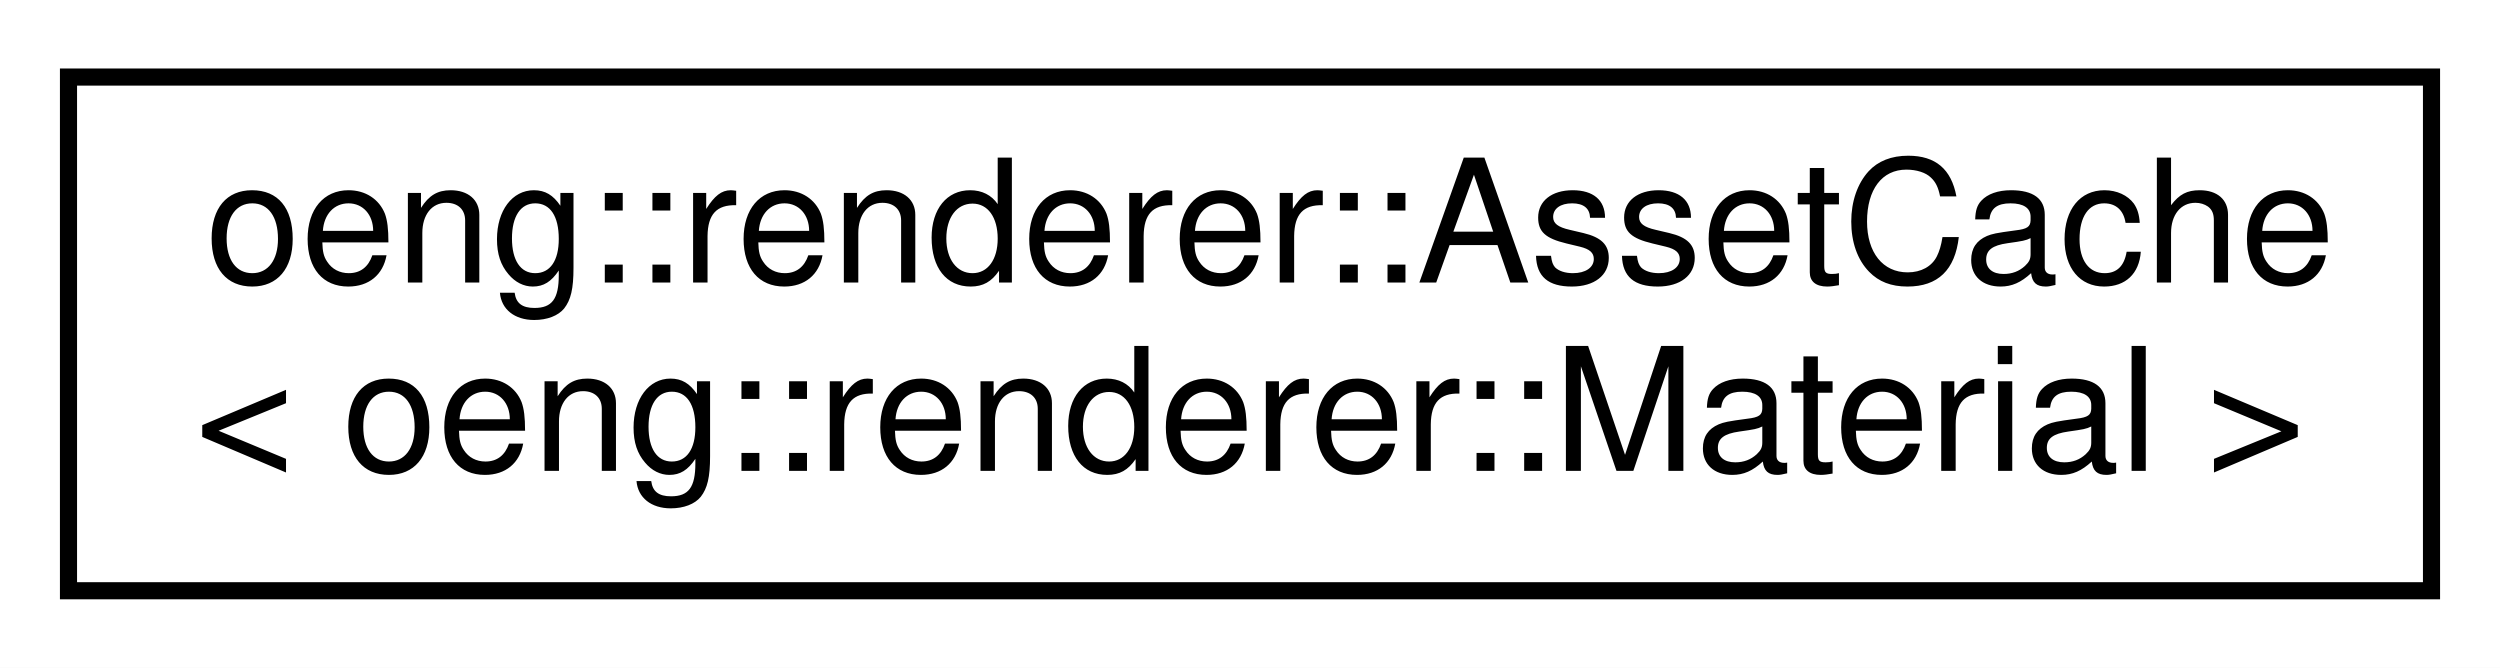
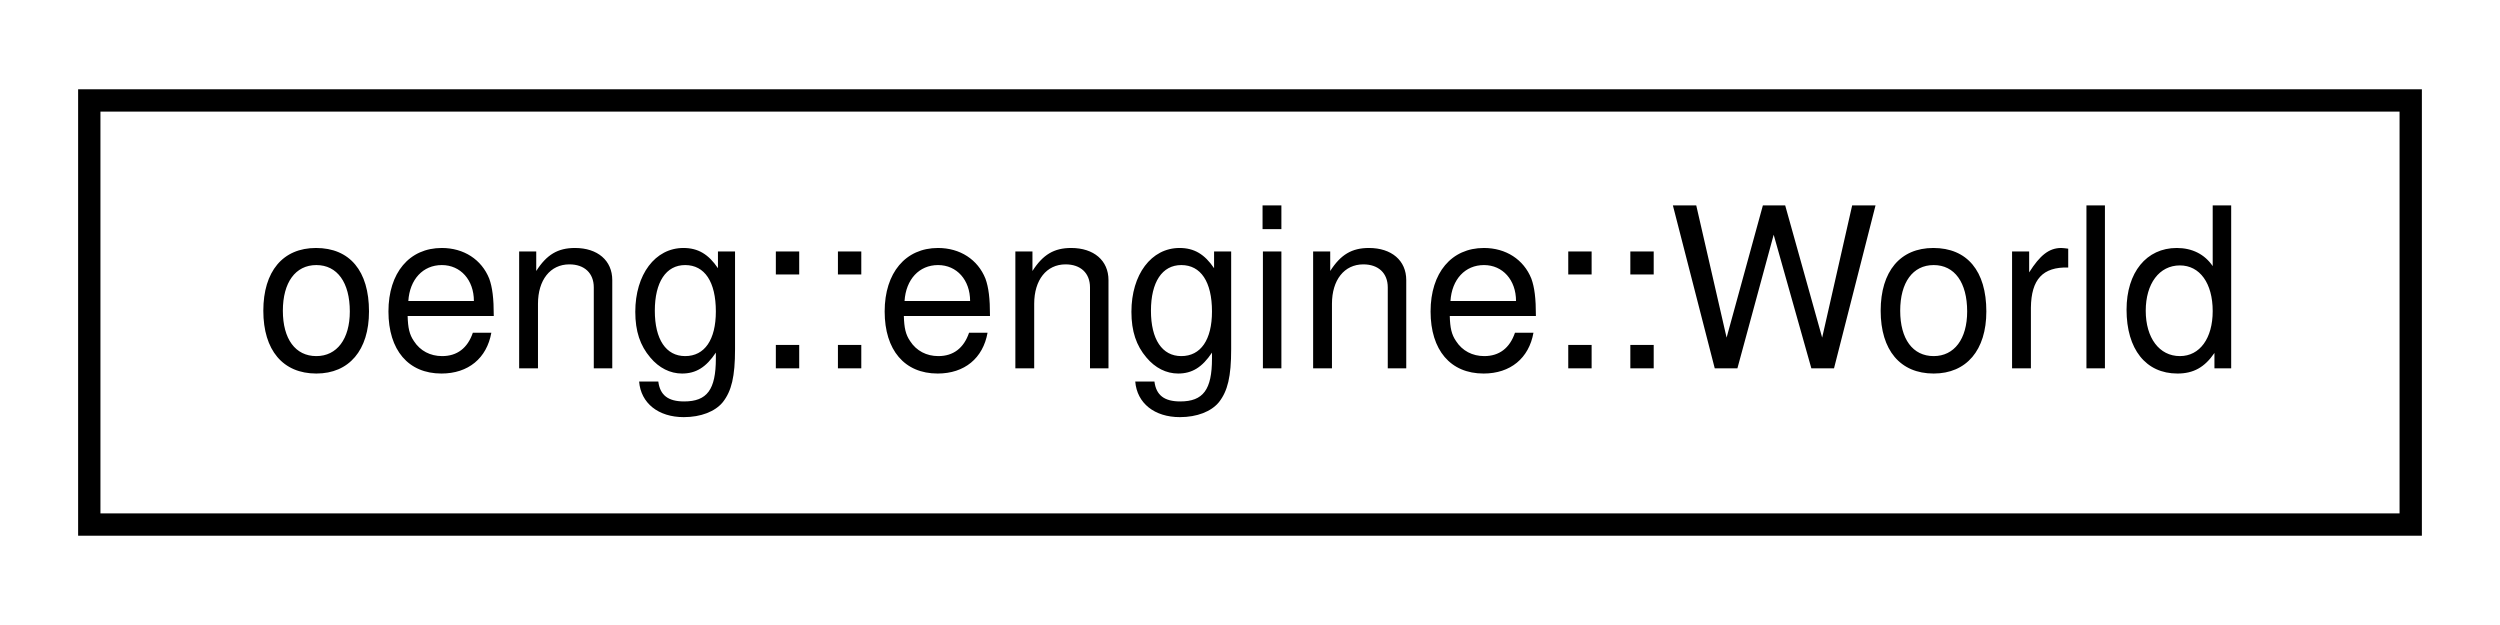
- <svg xmlns="http://www.w3.org/2000/svg" xmlns:xlink="http://www.w3.org/1999/xlink" width="146pt" height="39pt" viewBox="0.00 0.00 146.00 39.00">
-   <g id="graph0" class="graph" transform="scale(1 1) rotate(0) translate(4 35)">
-     <polygon fill="white" stroke="none" points="-4,4 -4,-35 142,-35 142,4 -4,4" />
+ <svg xmlns="http://www.w3.org/2000/svg" xmlns:xlink="http://www.w3.org/1999/xlink" width="112pt" height="28pt" viewBox="0.00 0.00 112.00 28.00">
+   <g id="graph0" class="graph" transform="scale(1 1) rotate(0) translate(4 24)">
+     <polygon fill="white" stroke="none" points="-4,4 -4,-24 108,-24 108,4 -4,4" />
    <g id="node1" class="node">
      <g id="a_node1">
-         <a xlink:href="structoeng_1_1renderer_1_1_asset_cache.html" target="_top" xlink:title=" ">
-           <polygon fill="white" stroke="black" points="0,-0.5 0,-30.5 138,-30.5 138,-0.5 0,-0.5" />
-           <text text-anchor="start" x="8" y="-18.5" font-family="Helvetica,sans-Serif" font-size="10.00">oeng::renderer::AssetCache</text>
-           <text text-anchor="middle" x="69" y="-7.5" font-family="Helvetica,sans-Serif" font-size="10.00">&lt; oeng::renderer::Material &gt;</text>
+         <a xlink:href="classoeng_1_1engine_1_1_world.html" target="_top" xlink:title=" ">
+           <polygon fill="white" stroke="black" points="0,-0.5 0,-19.5 104,-19.5 104,-0.5 0,-0.5" />
+           <text text-anchor="middle" x="52" y="-7.5" font-family="Helvetica,sans-Serif" font-size="10.00">oeng::engine::World</text>
        </a>
      </g>
    </g>
  </g>
</svg>
